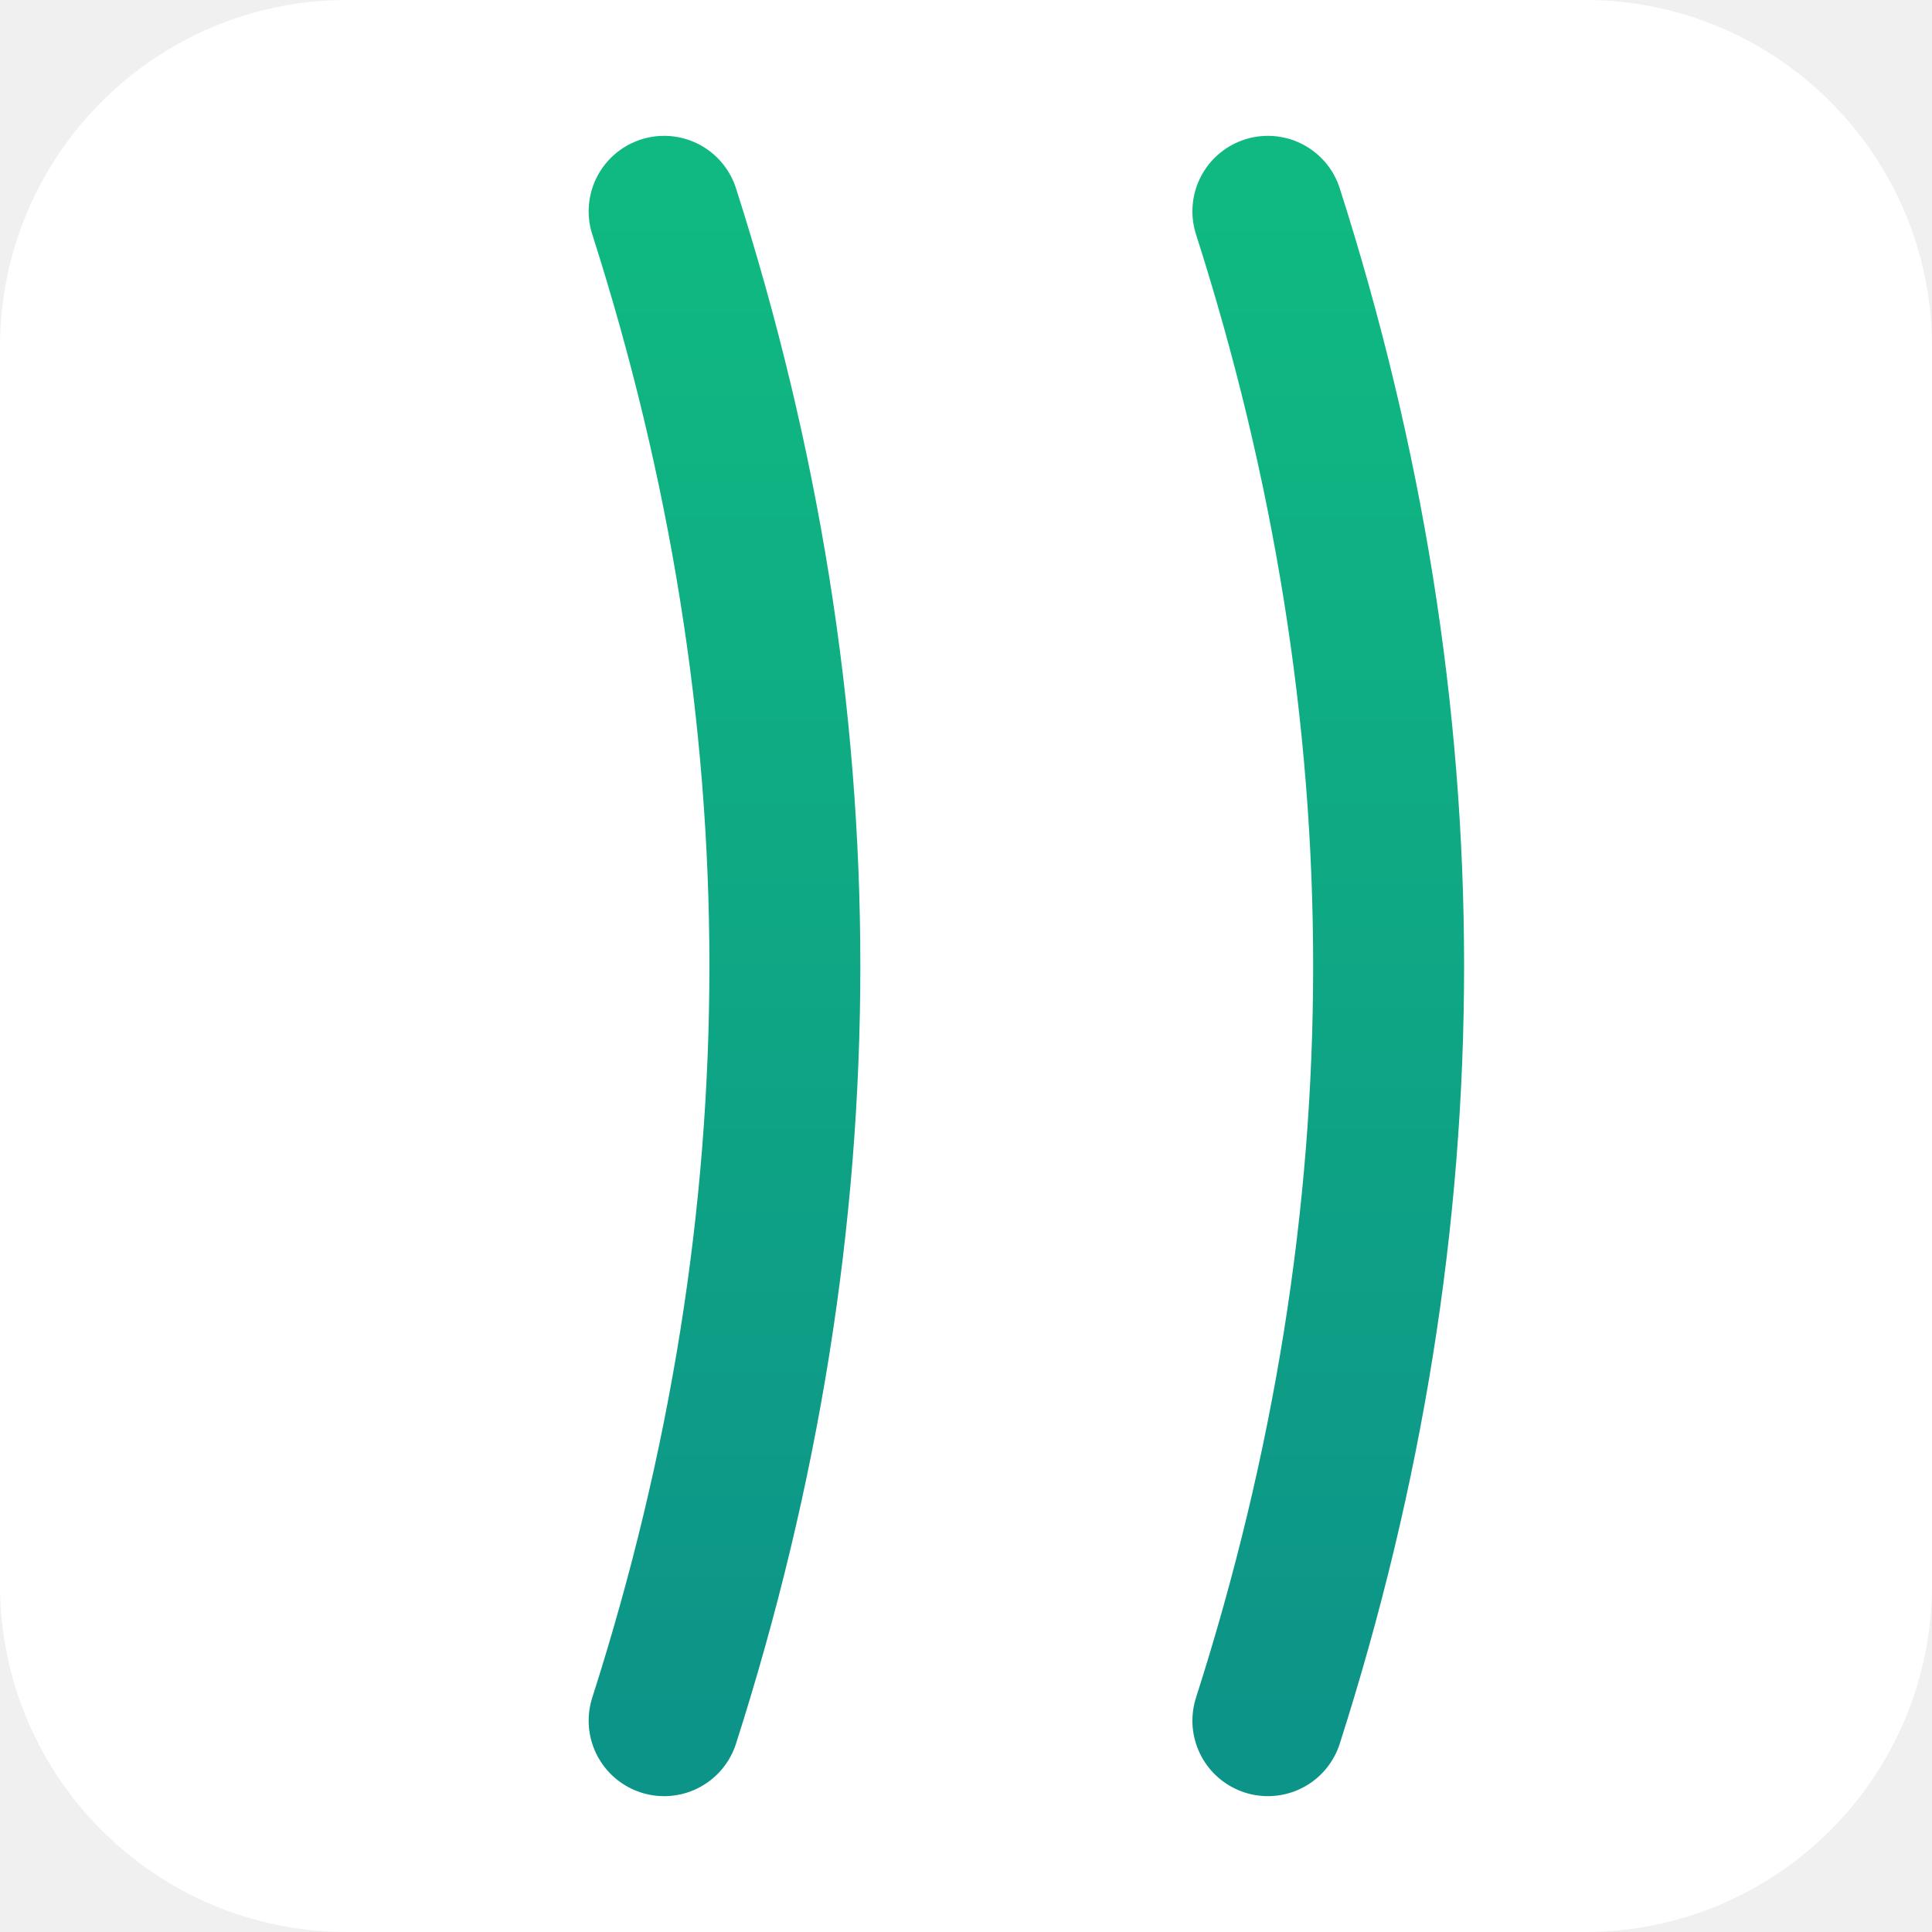
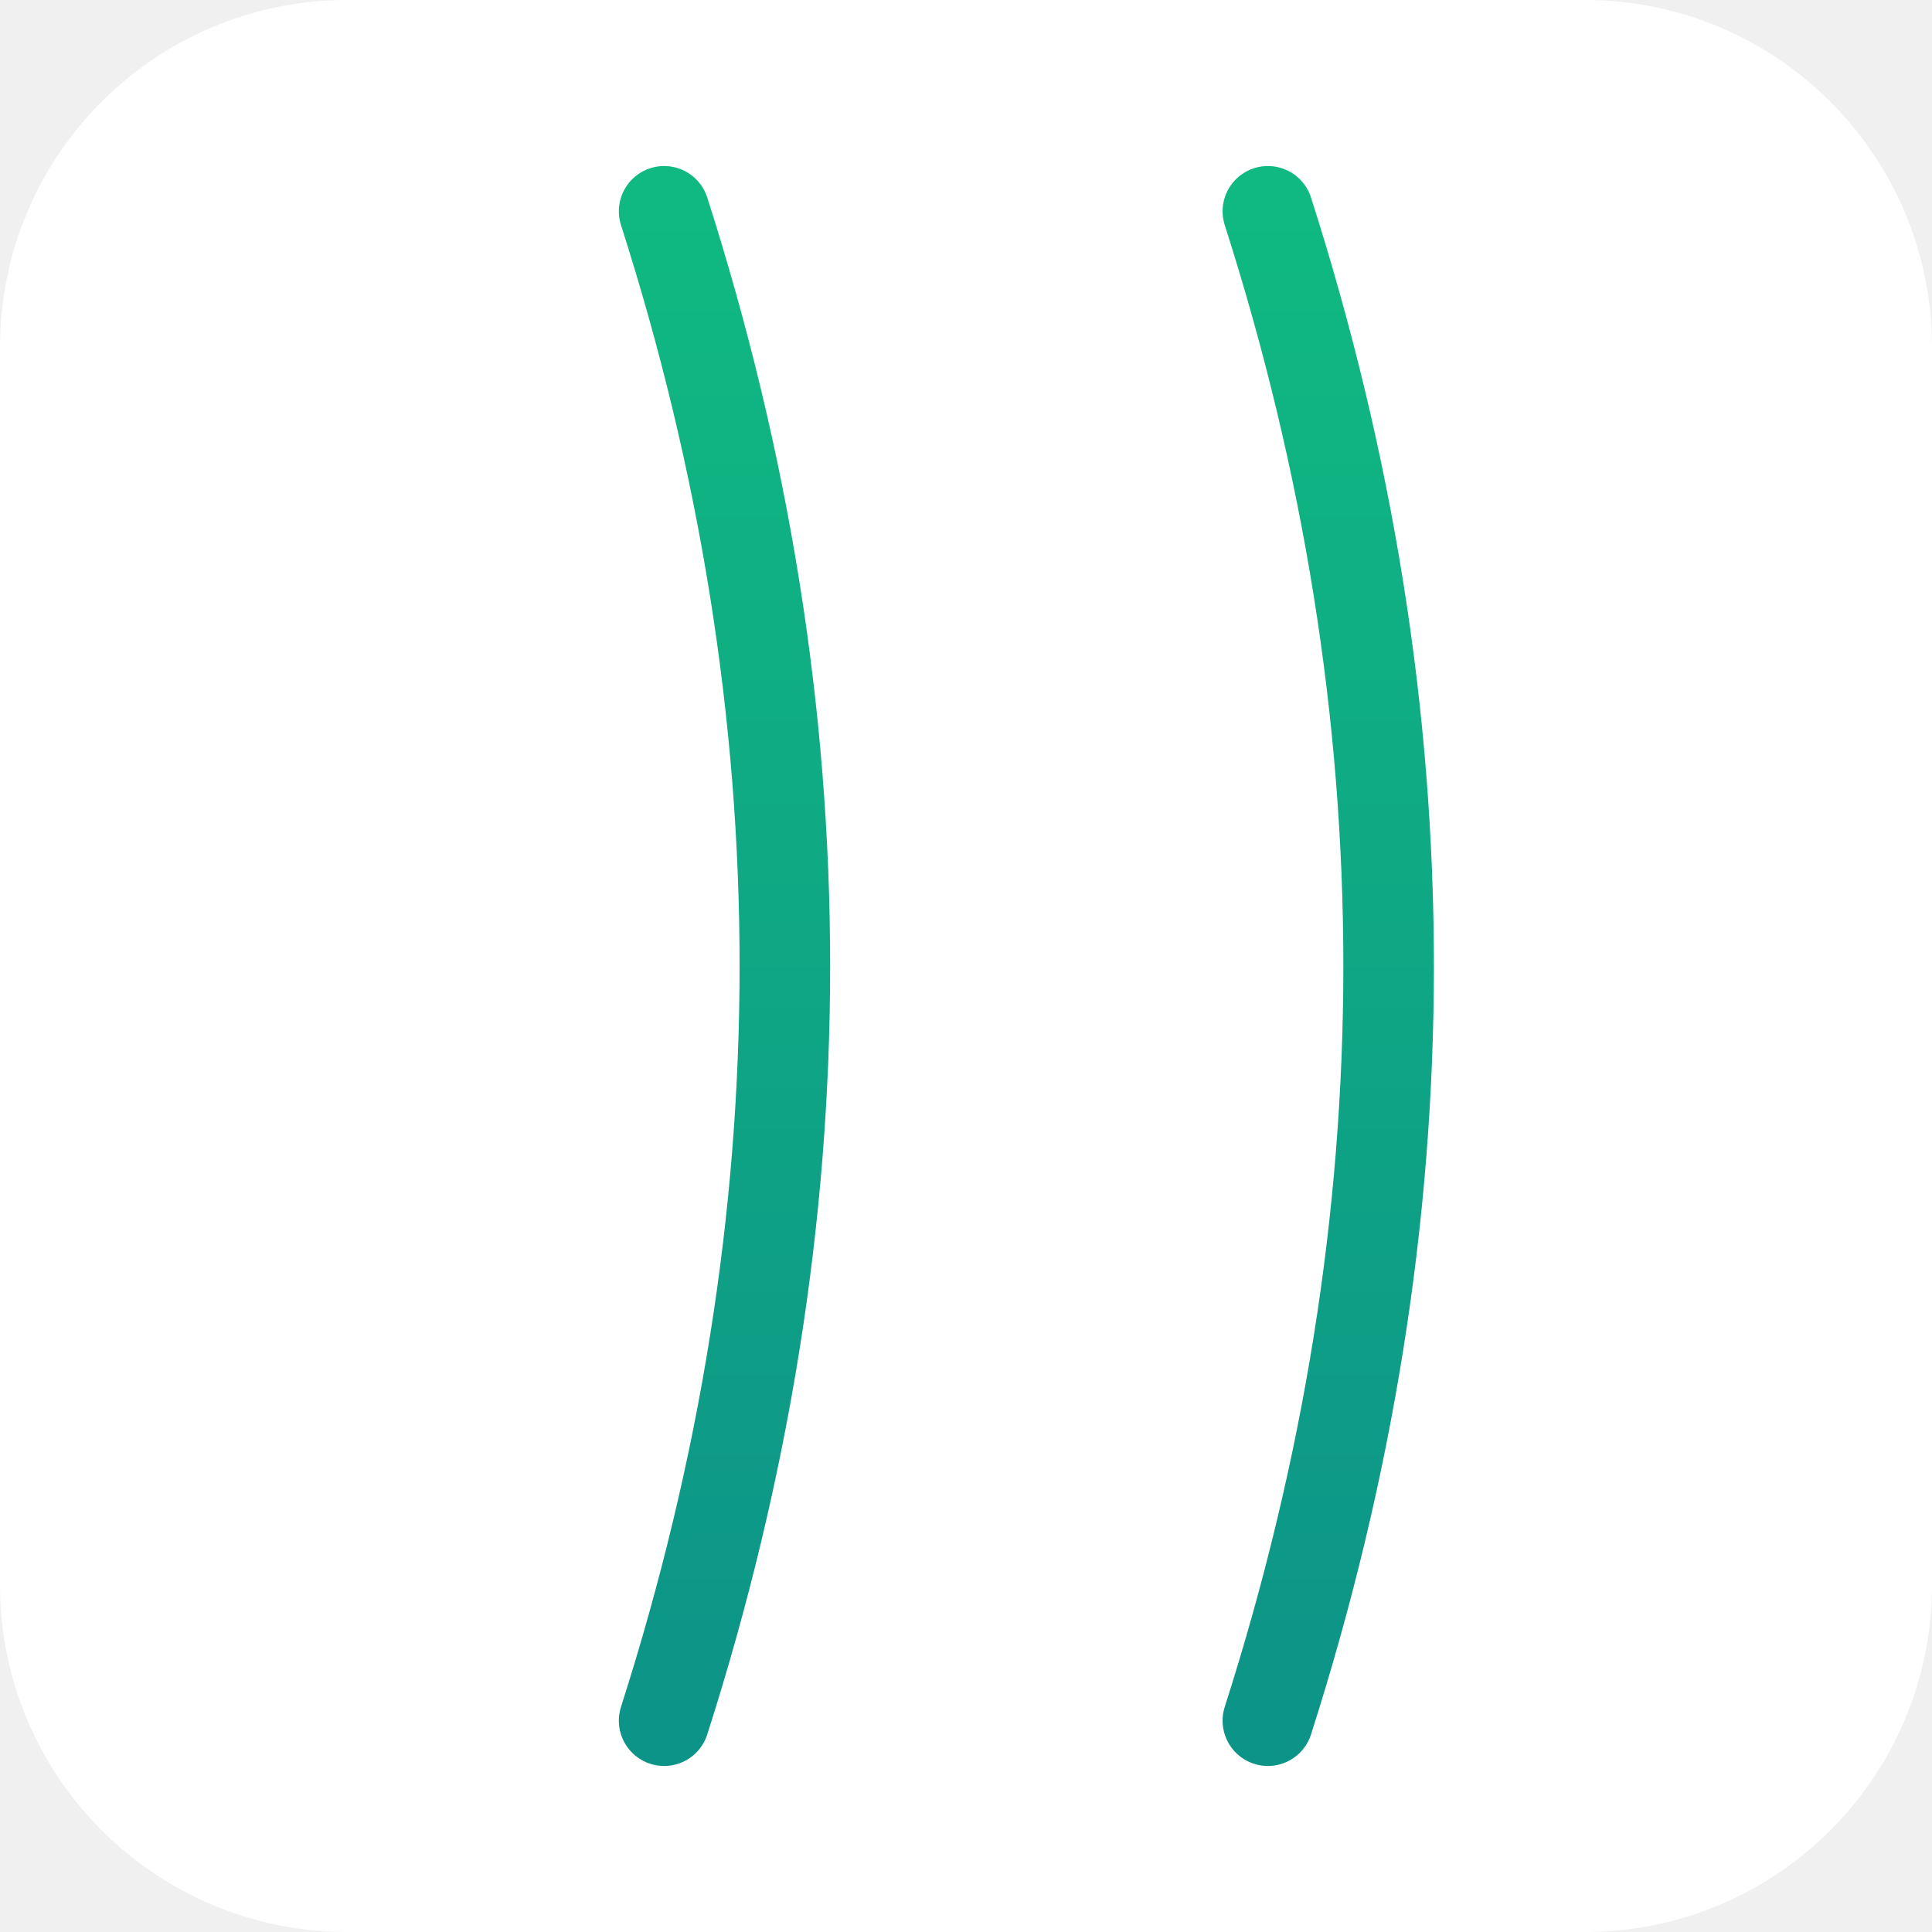
<svg xmlns="http://www.w3.org/2000/svg" viewBox="0 0 512 512">
  <rect width="512" height="512" rx="92" fill="#FFFFFF" />
-   <path d="M176 56 Q240 256, 176 456" stroke="url(#ig)" stroke-width="40" stroke-linecap="round" fill="none" />
-   <path d="M336 56 Q400 256, 336 456" stroke="url(#ig)" stroke-width="40" stroke-linecap="round" fill="none" />
+   <path d="M176 56 Q240 256, 176 456" stroke="url(#ig)" stroke-width="24" stroke-linecap="round" fill="none" />
+   <path d="M336 56 Q400 256, 336 456" stroke="url(#ig)" stroke-width="24" stroke-linecap="round" fill="none" />
  <defs>
    <linearGradient id="ig" x1="256" y1="56" x2="256" y2="456" gradientUnits="userSpaceOnUse">
      <stop offset="0%" stop-color="#10b981" />
      <stop offset="100%" stop-color="#0d9488" />
    </linearGradient>
  </defs>
</svg>
